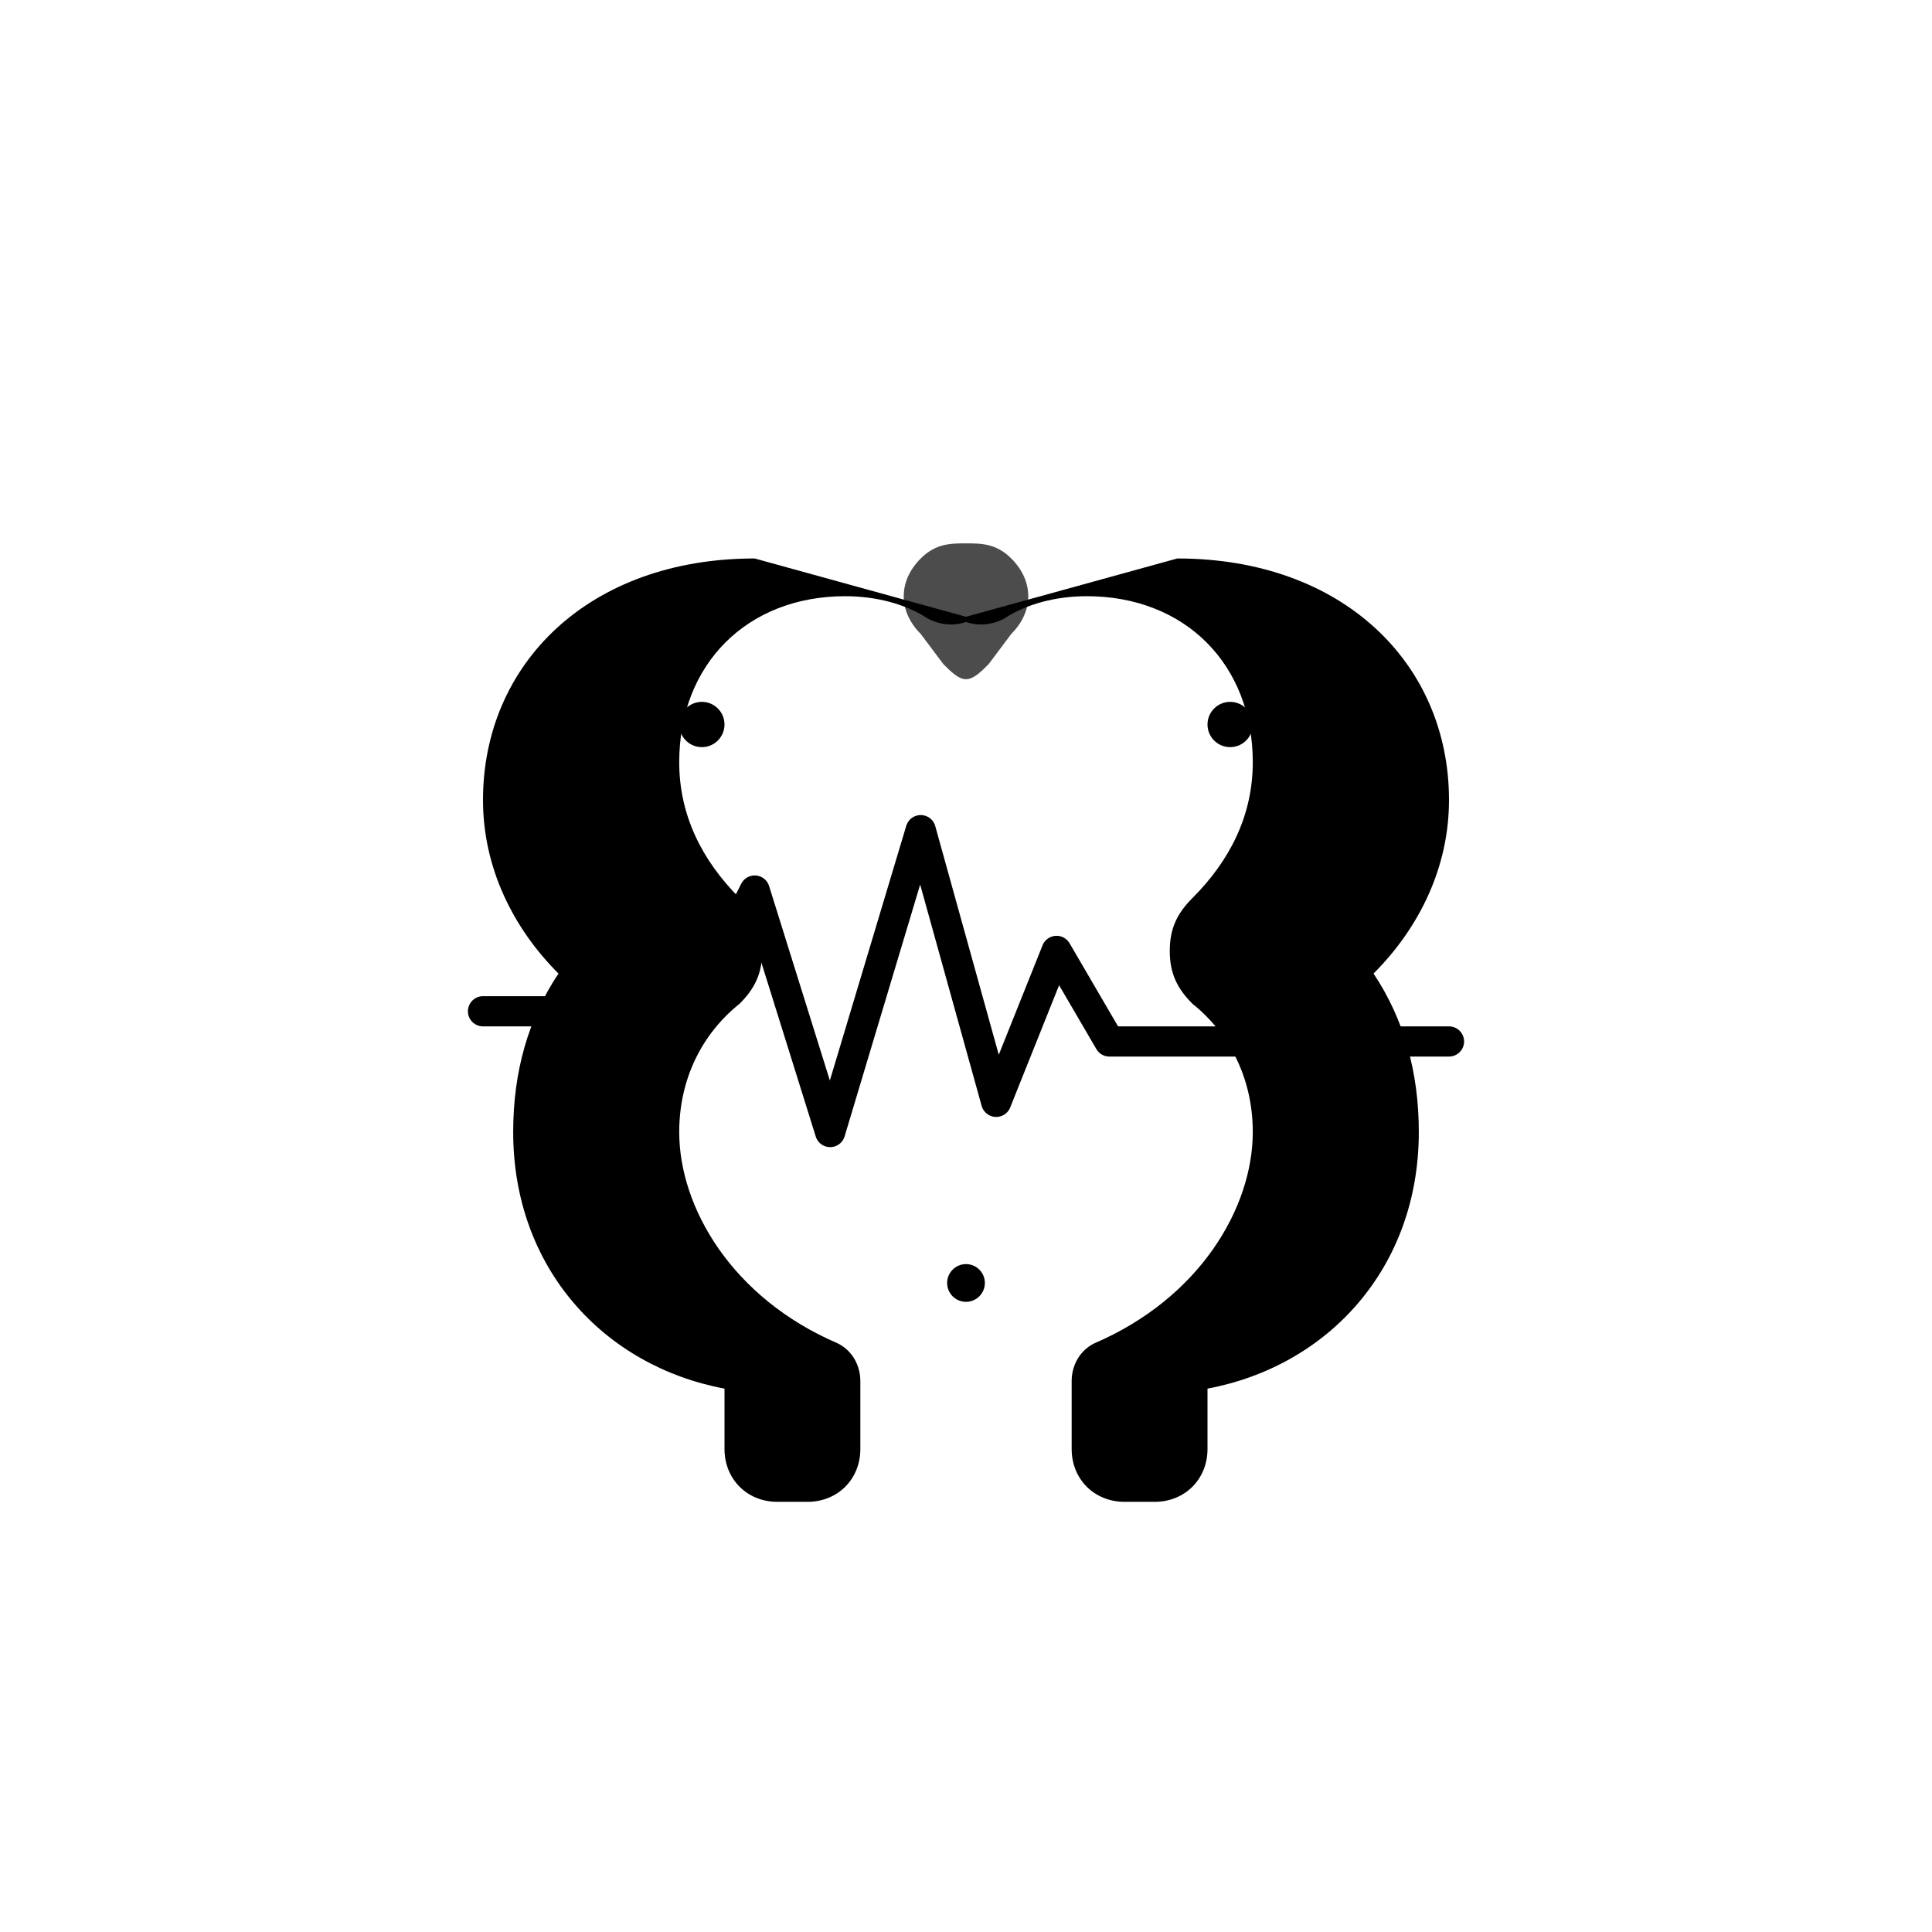
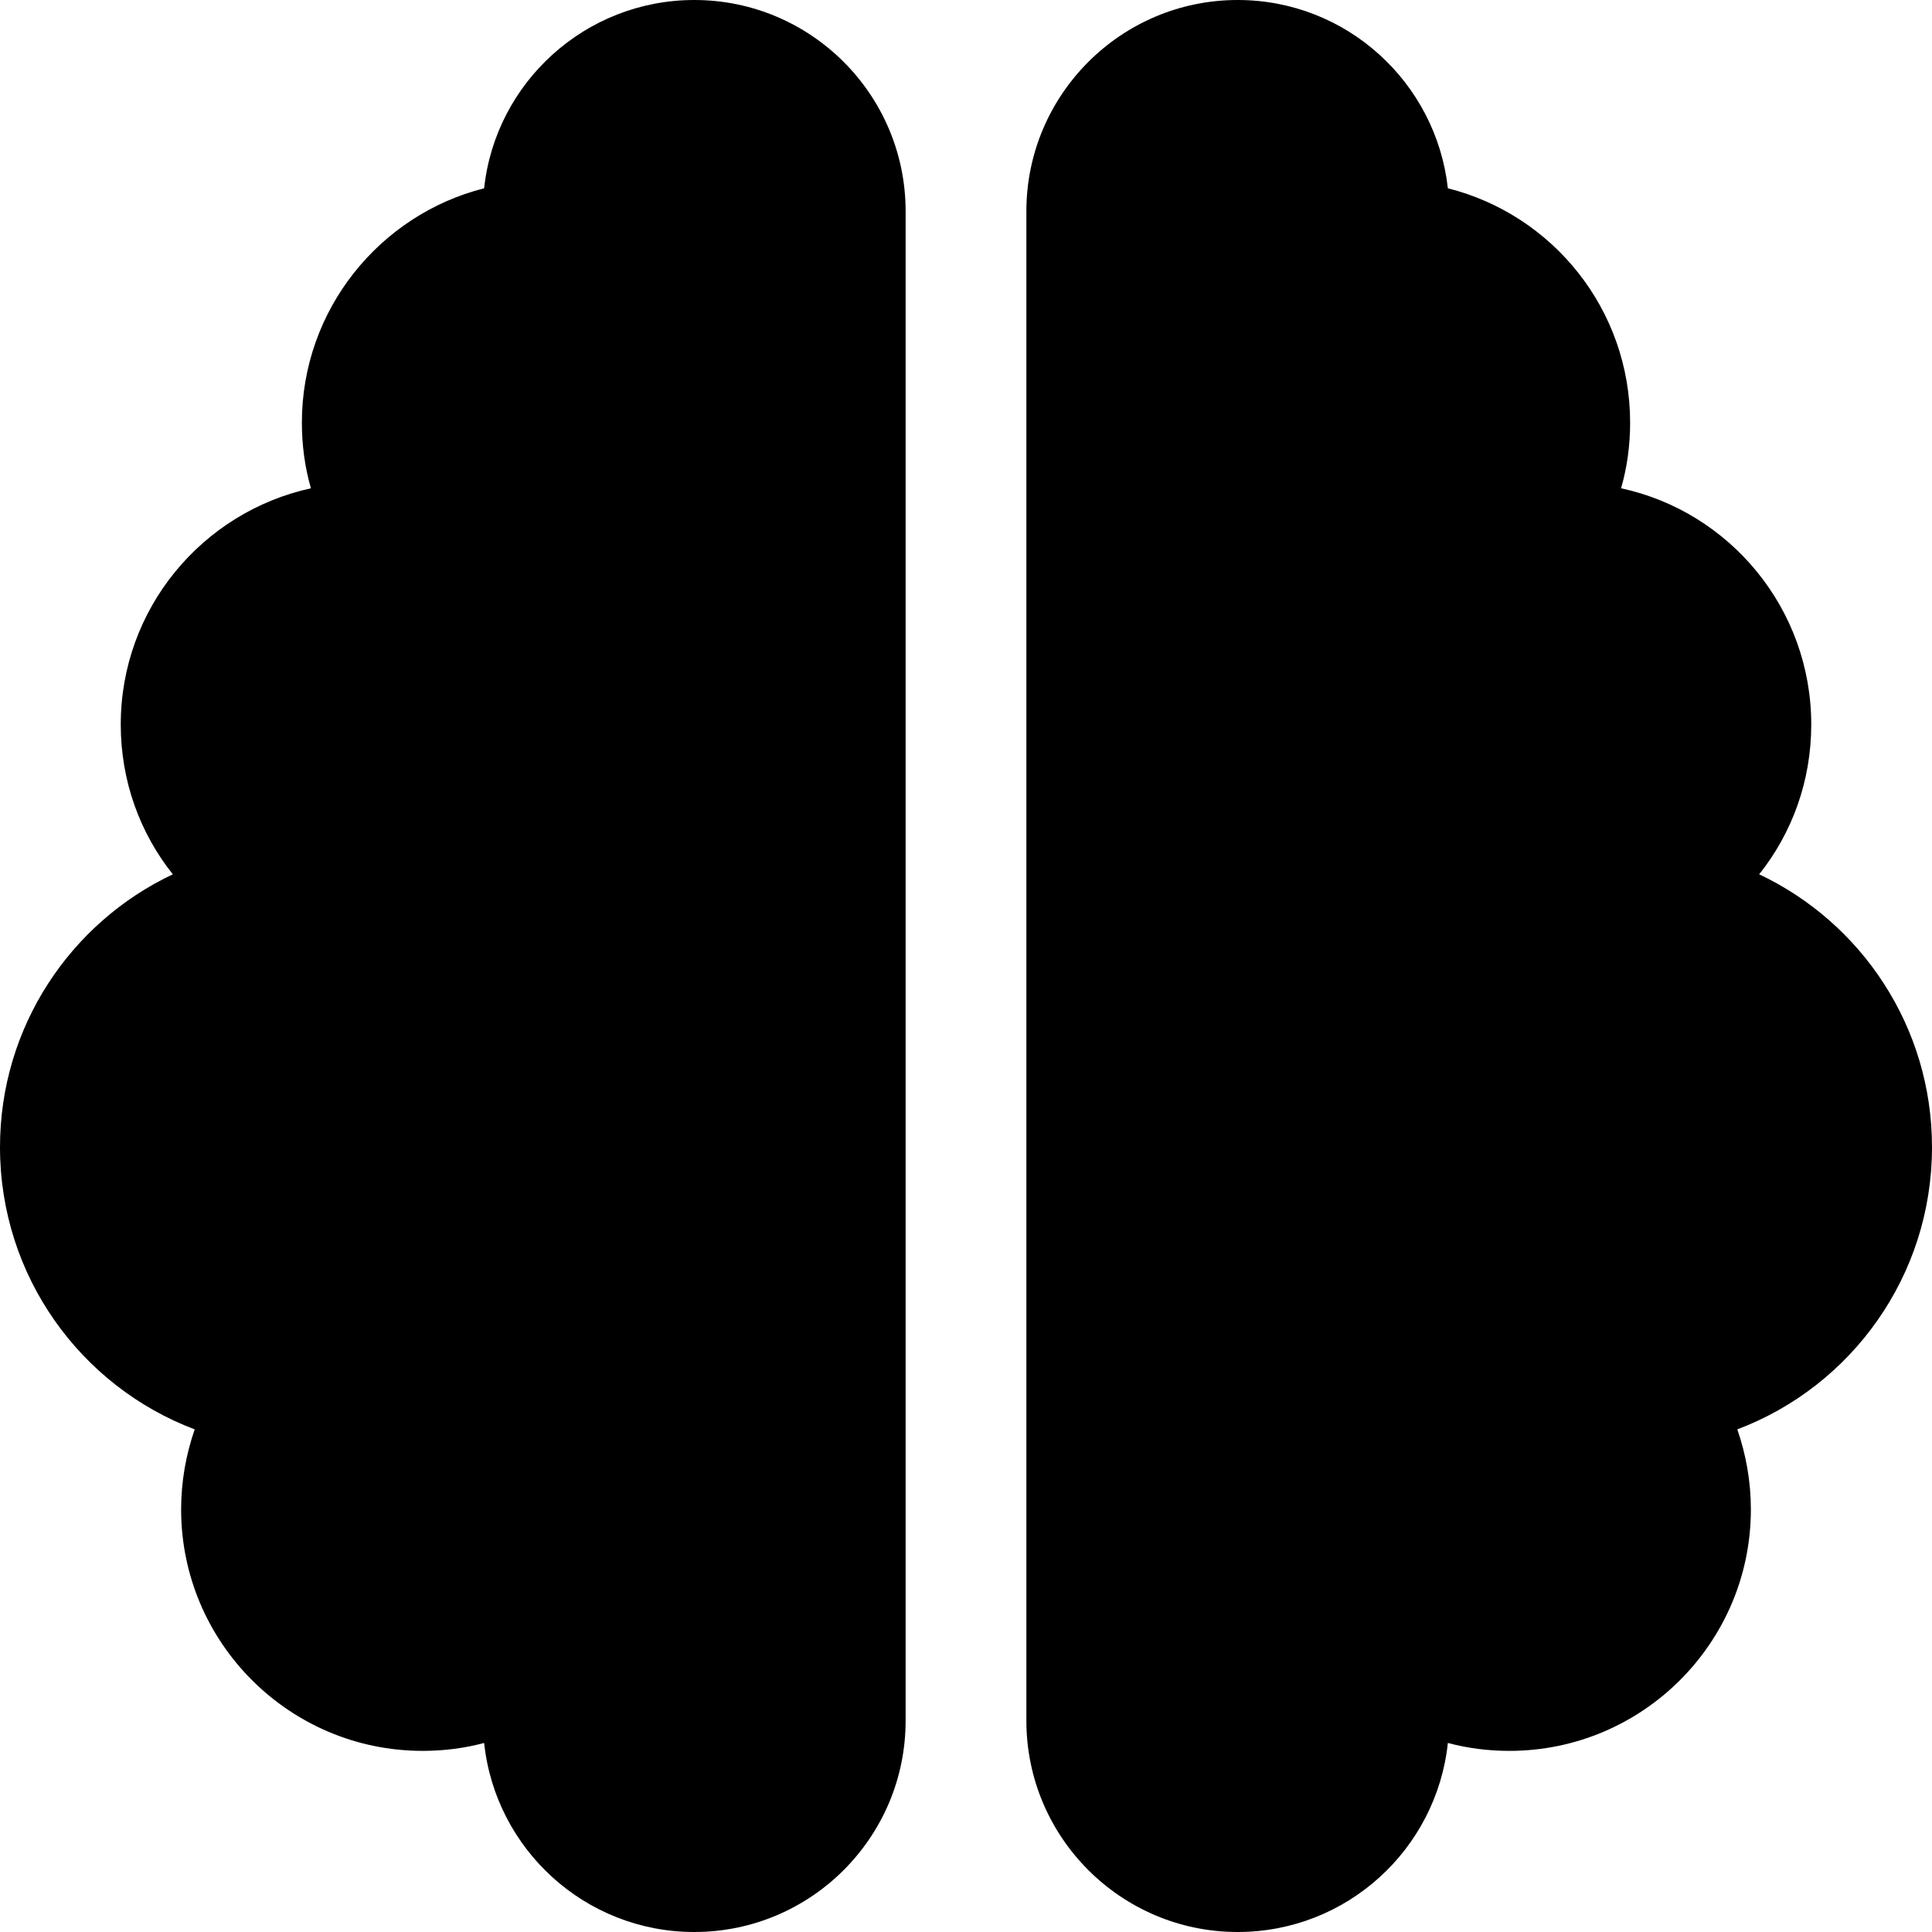
<svg xmlns="http://www.w3.org/2000/svg" viewBox="0 0 512 512">
-   <path d="M200 148c-44 0-72 28-72 64 0 18 8 34 20 46-8 12-12 26-12 42 0 36 24 62 56 68v16c0 8 6 14 14 14h8c8 0 14-6 14-14v-18c0-4-2-8-6-10-28-12-42-36-42-56 0-14 6-26 16-34 4-4 6-8 6-14 0-6-2-10-6-14-10-10-16-22-16-36 0-26 18-44 44-44 8 0 16 2 22 6 4 2 8 2 12 0" fill="#000" />
-   <path d="M312 148c44 0 72 28 72 64 0 18-8 34-20 46 8 12 12 26 12 42 0 36-24 62-56 68v16c0 8-6 14-14 14h-8c-8 0-14-6-14-14v-18c0-4 2-8 6-10 28-12 42-36 42-56 0-14-6-26-16-34-4-4-6-8-6-14 0-6 2-10 6-14 10-10 16-22 16-36 0-26-18-44-44-44-8 0-16 2-22 6-4 2-8 2-12 0" fill="#000" />
-   <path d="M244 148c4-4 8-4 12-4s8 0 12 4c6 6 6 14 0 20l-6 8c-2 2-4 4-6 4s-4-2-6-4l-6-8c-6-6-6-14 0-20z" fill="#000" opacity="0.7" />
-   <path d="M128 268h56l16-32 20 64 24-80 20 72 16-40 14 24h90" fill="none" stroke="#000" stroke-width="8" stroke-linecap="round" stroke-linejoin="round" />
-   <circle cx="186" cy="192" r="6" fill="#000" />
-   <circle cx="326" cy="192" r="6" fill="#000" />
-   <circle cx="256" cy="340" r="5" fill="#000" />
+   <path d="M184 0c30.9 0 56 25.1 56 56l0 400c0 30.9-25.1 56-56 56c-28.9 0-52.7-21.9-55.7-50.1c-5.2 1.4-10.7 2.1-16.3 2.1c-35.3 0-64-28.7-64-64c0-7.4 1.3-14.6 3.6-21.2C21.4 367.4 0 338.2 0 304c0-31.9 18.7-59.5 45.8-72.3C37.1 220.8 32 207 32 192c0-30.7 21.6-56.3 50.4-62.6C80.8 123.9 80 118 80 112c0-29.9 20.6-55.1 48.3-62.1C131.3 21.9 155.1 0 184 0zM328 0c28.9 0 52.6 21.9 55.7 49.9c27.8 7 48.3 32.1 48.3 62.1c0 6-.8 11.9-2.4 17.4c28.8 6.2 50.4 31.9 50.4 62.6c0 15-5.1 28.8-13.8 39.7C493.3 244.5 512 272.1 512 304c0 34.2-21.4 63.4-51.6 74.8c2.3 6.6 3.6 13.8 3.6 21.2c0 35.3-28.7 64-64 64c-5.6 0-11.1-.7-16.3-2.1c-3 28.2-26.8 50.1-55.7 50.1c-30.9 0-56-25.1-56-56l0-400c0-30.9 25.1-56 56-56z" fill="#000000" />
</svg>
